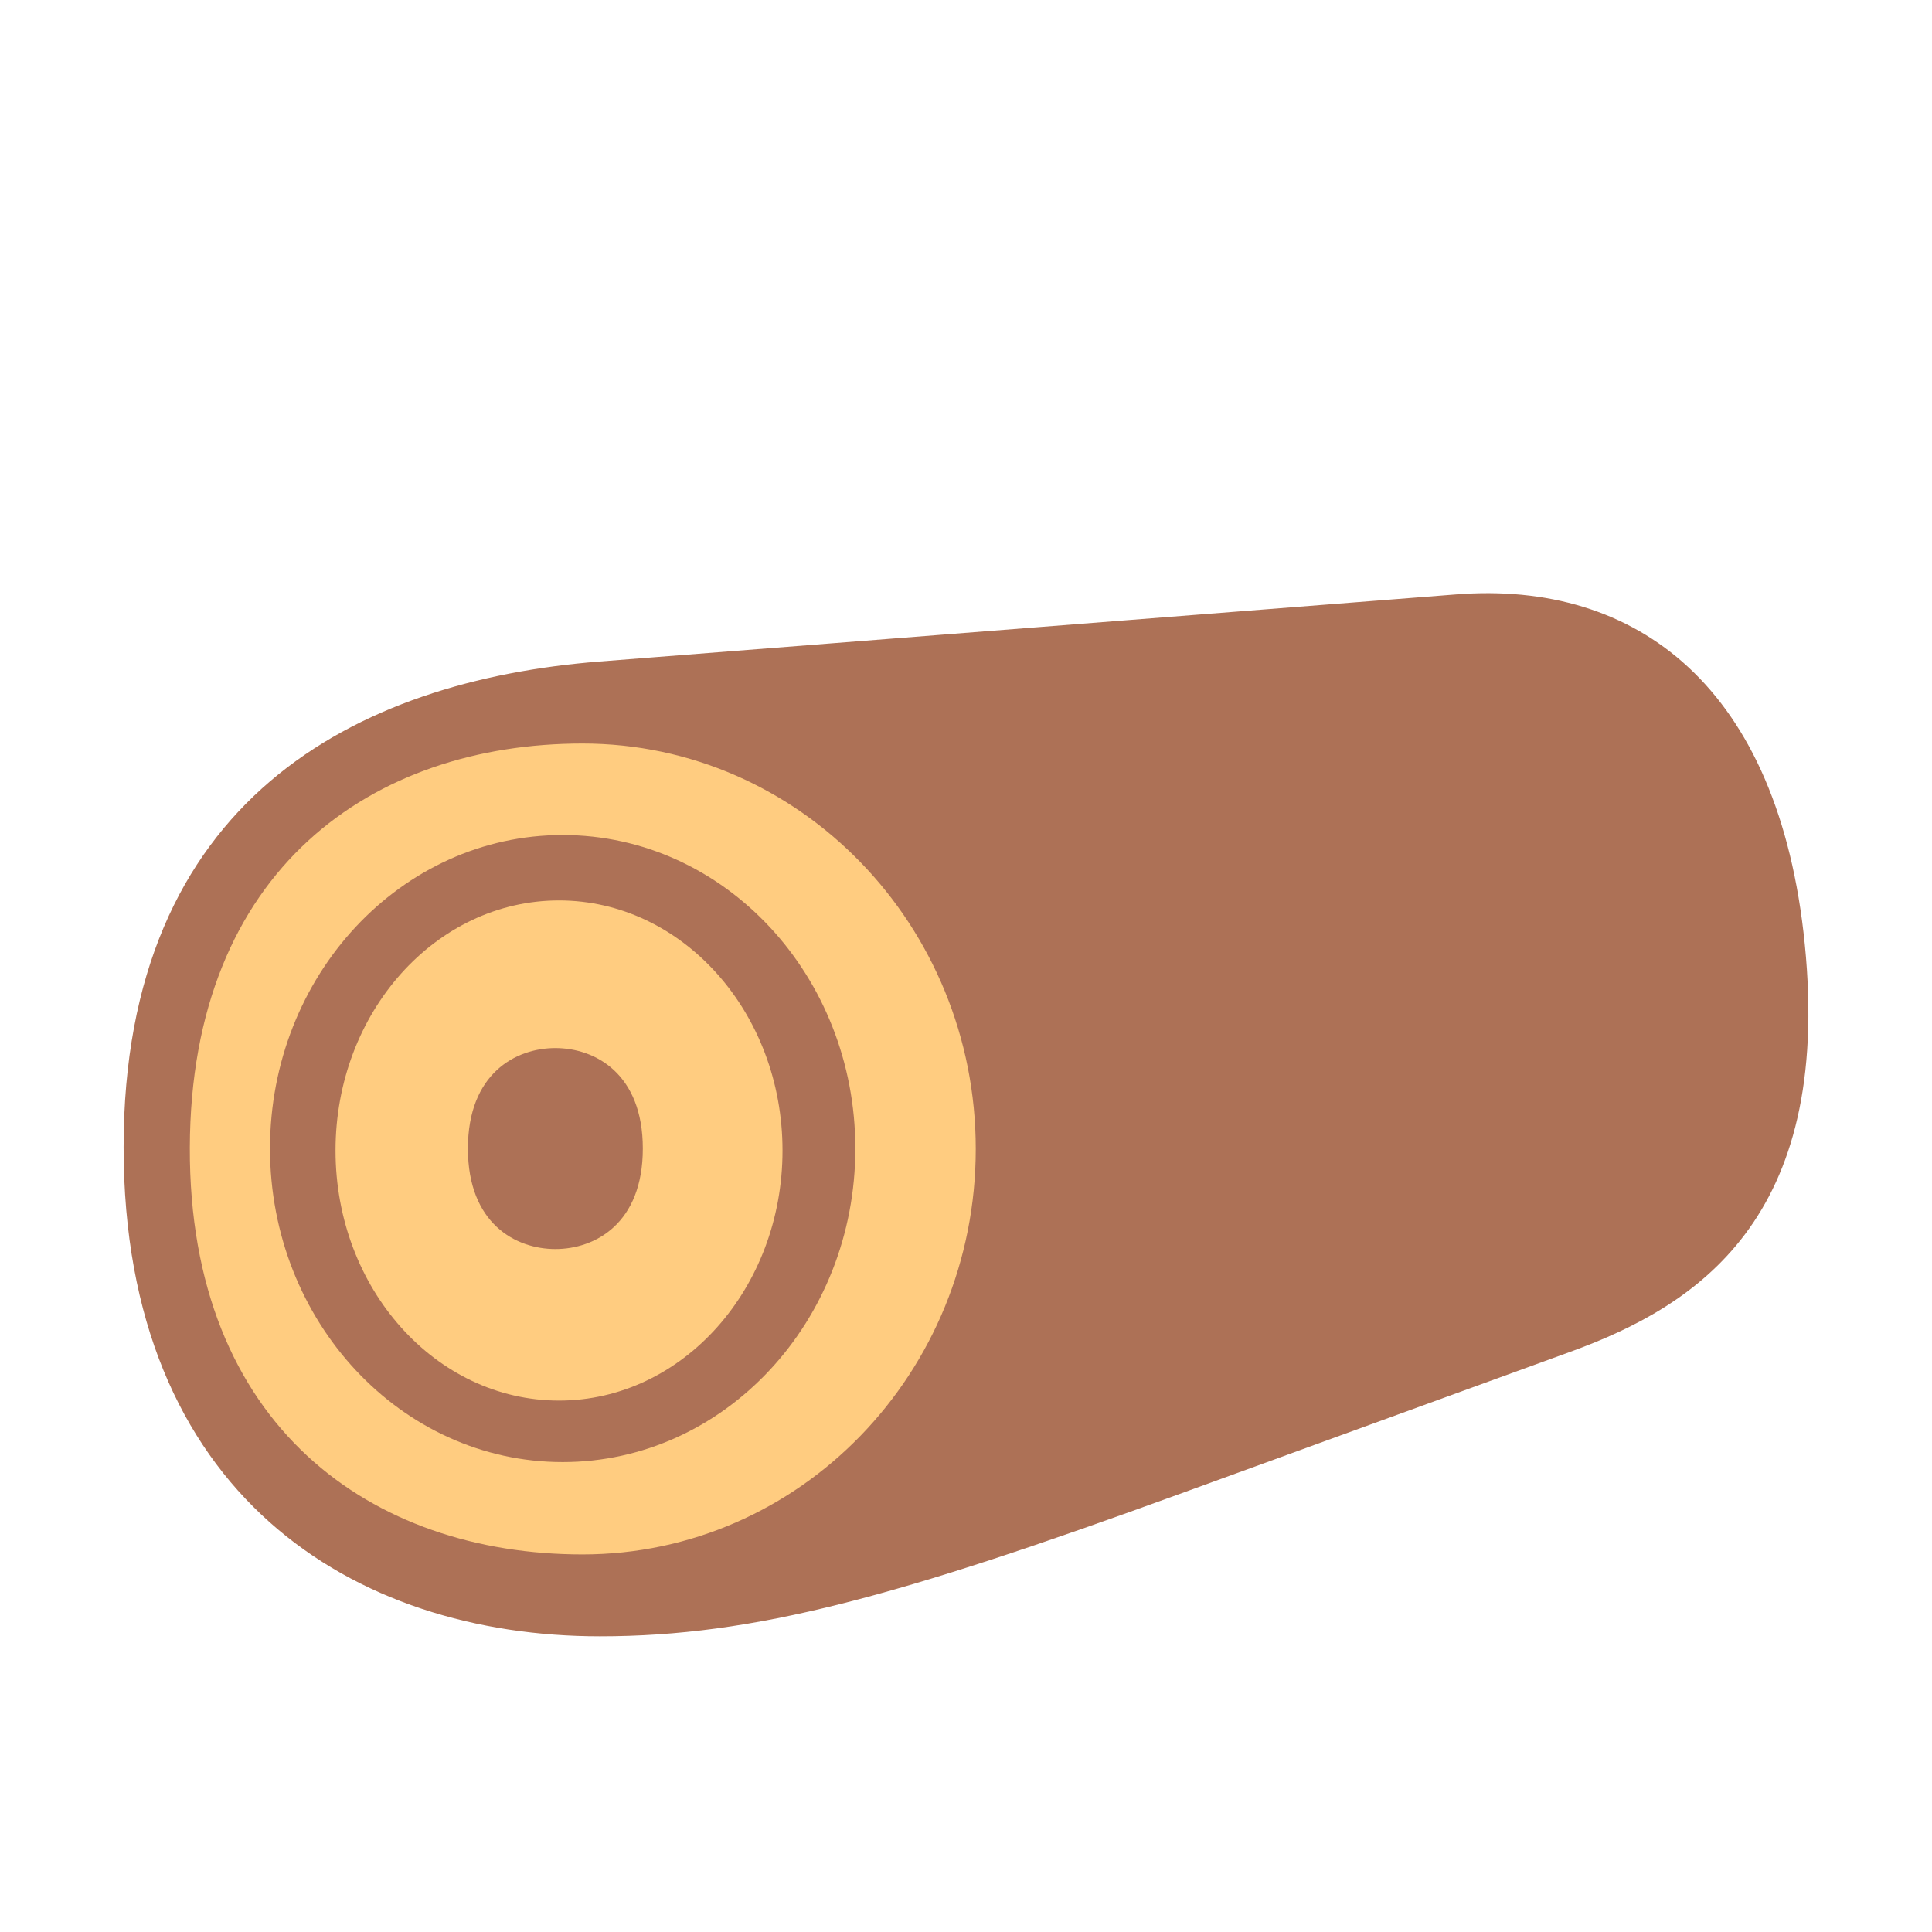
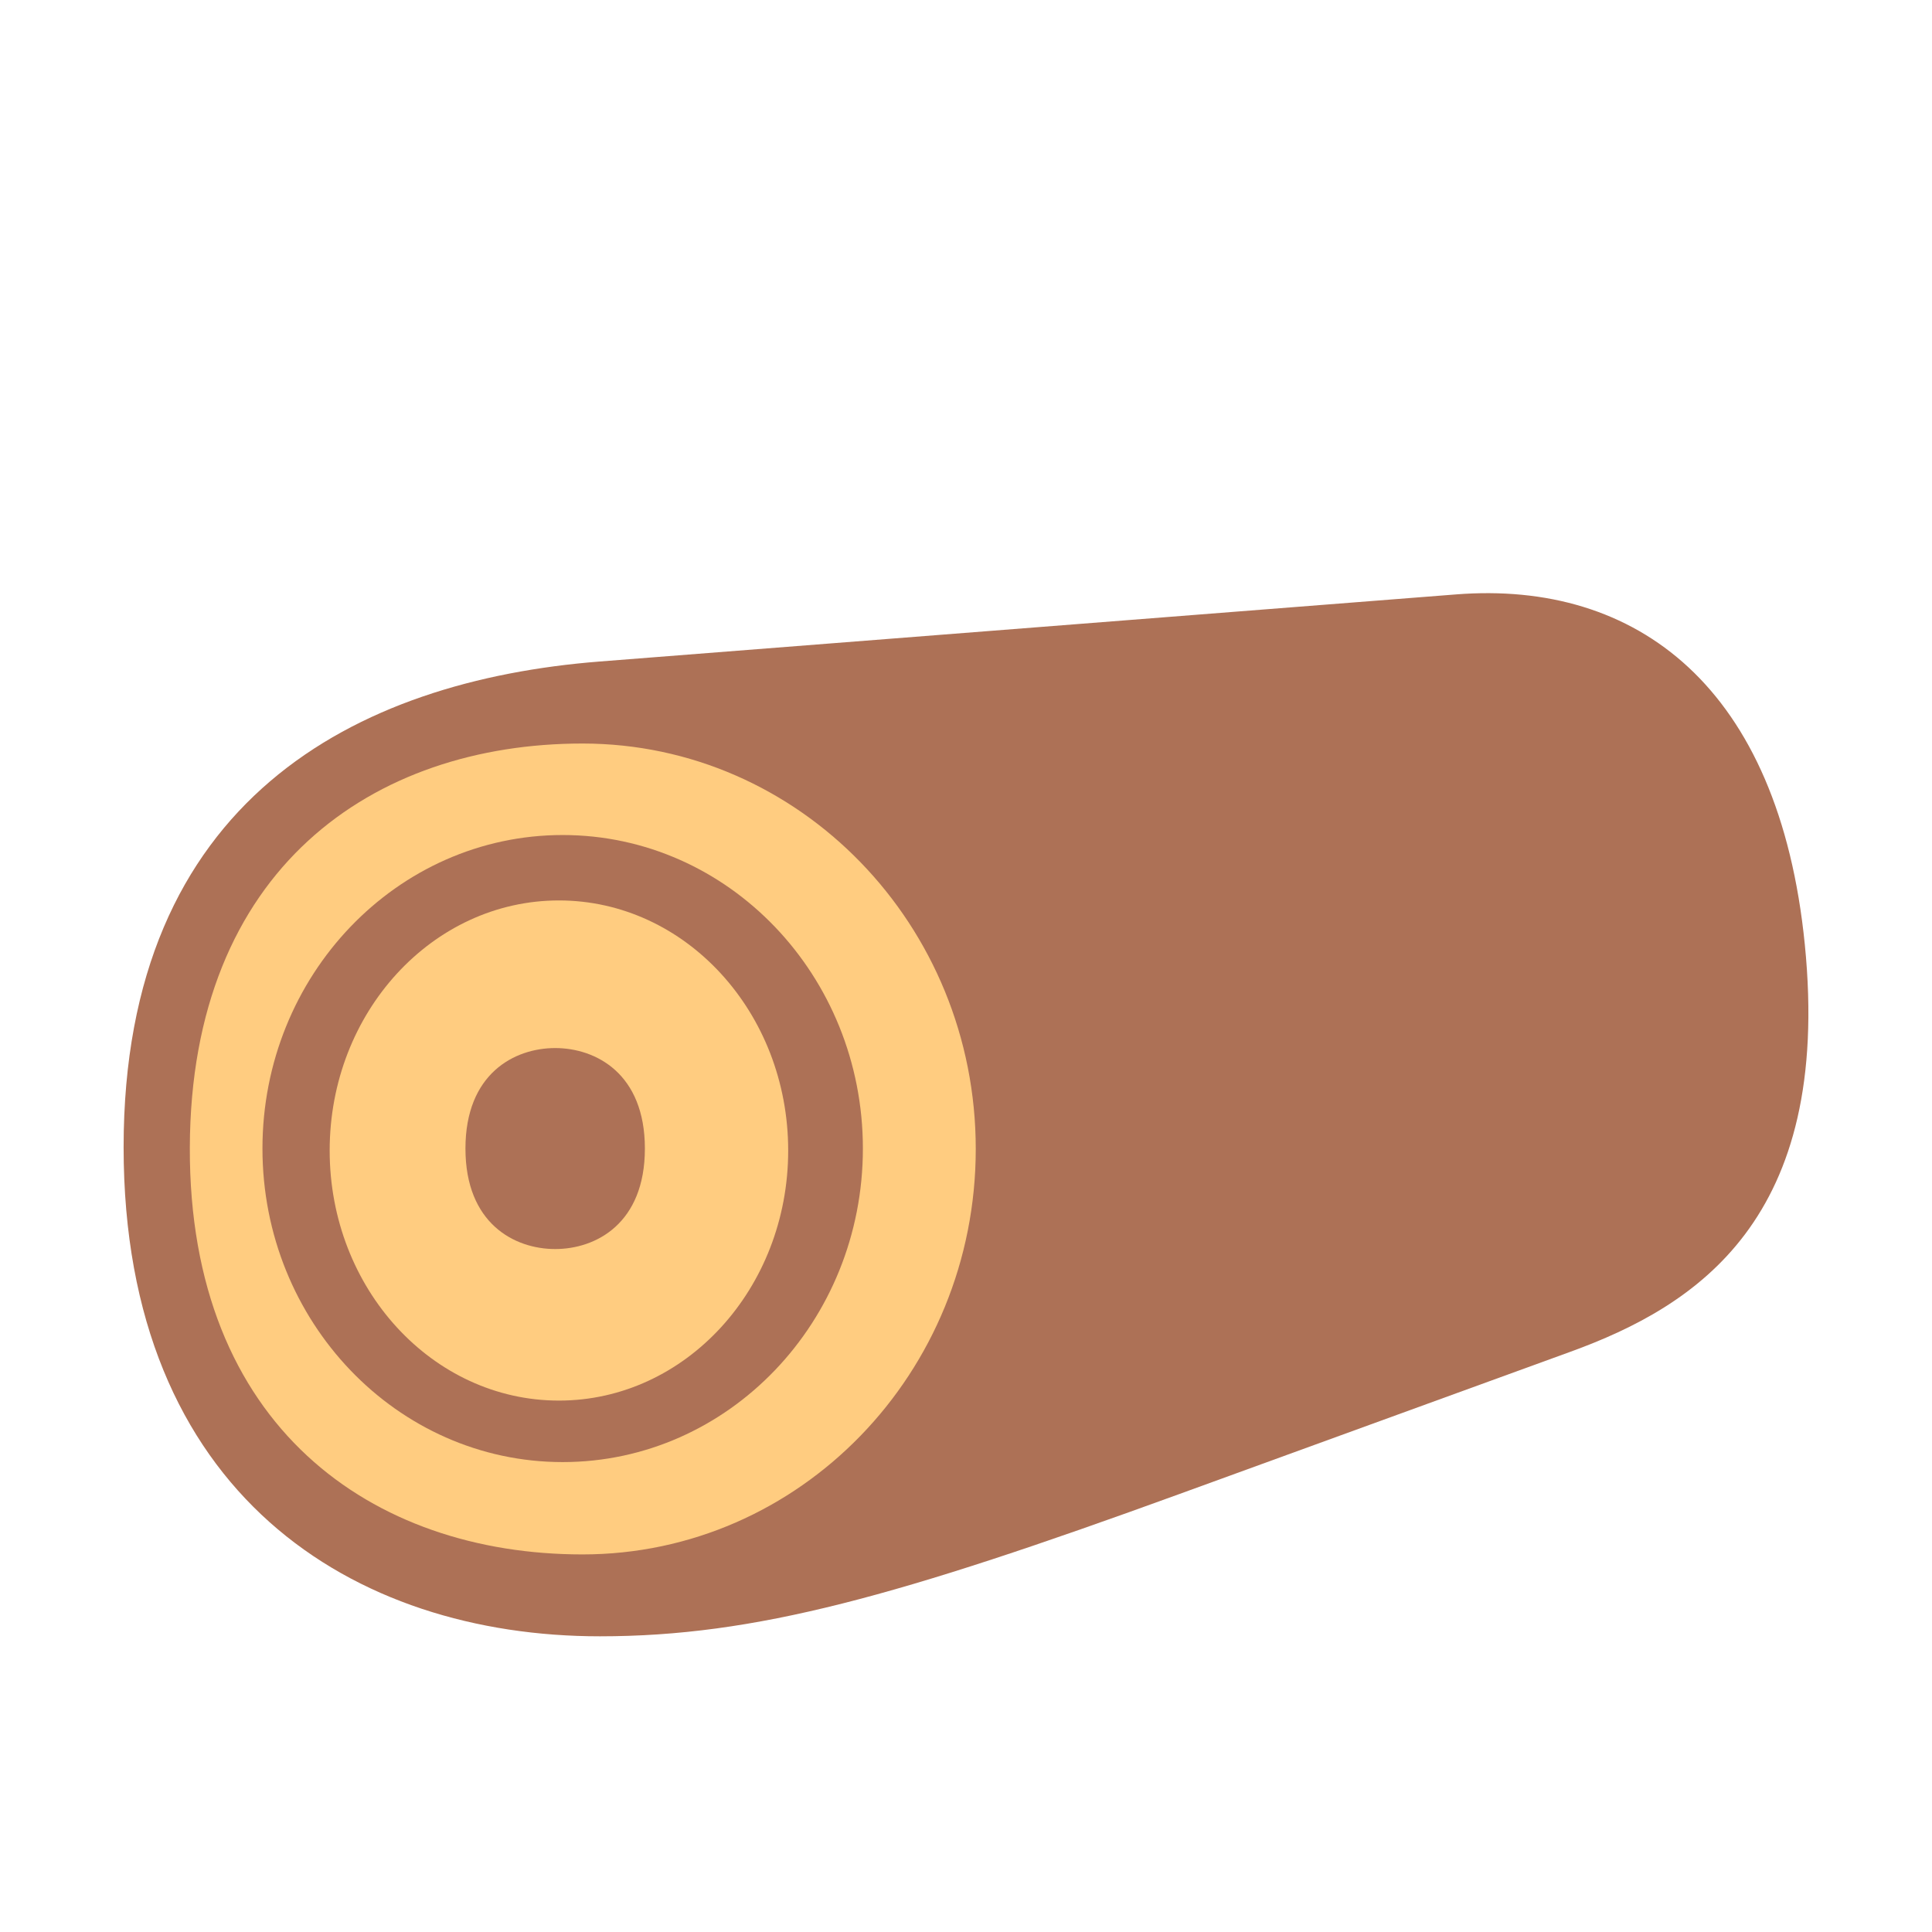
<svg xmlns="http://www.w3.org/2000/svg" xmlns:xlink="http://www.w3.org/1999/xlink" width="100%" height="100%" viewBox="0 0 128 128" version="1.1" xml:space="preserve" style="fill-rule:evenodd;clip-rule:evenodd;stroke-linejoin:round;stroke-miterlimit:2;" id="svg14">
  <defs id="defs14">
    <linearGradient id="_Linear1" x1="0" y1="0" x2="1" y2="0" gradientUnits="userSpaceOnUse" gradientTransform="matrix(-0.0183,0.0639,-0.0639,-0.0183,102.035,43.768)">
      <stop offset="0" style="stop-color:rgb(206,137,99);stop-opacity:1" id="stop10" />
      <stop offset="1" style="stop-color:rgb(208,138,97);stop-opacity:0" id="stop11" />
    </linearGradient>
    <linearGradient id="_Linear2" x1="0" y1="0" x2="1" y2="0" gradientUnits="userSpaceOnUse" gradientTransform="matrix(-16.9892,0,0,-16.9892,69.9,18.67008)">
      <stop offset="0" style="stop-color:rgb(138,81,64);stop-opacity:0.74" id="stop12" />
      <stop offset="1" style="stop-color:rgb(138,81,64);stop-opacity:0.74" id="stop14" />
    </linearGradient>
    <linearGradient id="_Linear1-1" x1="0" y1="0" x2="1" y2="0" gradientUnits="userSpaceOnUse" gradientTransform="matrix(0.05871814,0.01681599,-0.01681599,0.05871814,211.3855,38.53167)">
      <stop offset="0" style="stop-color:rgb(206,137,99);stop-opacity:1" id="stop10-6" />
      <stop offset="1" style="stop-color:rgb(208,138,97);stop-opacity:0" id="stop11-3" />
    </linearGradient>
    <linearGradient xlink:href="#_Linear1-1" id="linearGradient18" gradientUnits="userSpaceOnUse" gradientTransform="matrix(0.05705019,0.01495298,-0.01633831,0.05221287,55.09548,38.03784)" x1="0" y1="0" x2="1" y2="0" />
    <linearGradient xlink:href="#_Linear1-1" id="linearGradient19" gradientUnits="userSpaceOnUse" gradientTransform="matrix(0.05871814,0.01681599,-0.01681599,0.05871814,-327.6145,42.77431)" x1="0" y1="0" x2="1" y2="0" />
  </defs>
  <path id="path16" style="clip-rule:evenodd;fill:#ad7156;fill-opacity:1;fill-rule:nonzero;stroke-width:1;stroke-linejoin:round;stroke-miterlimit:2" d="m -288.173,39.513 -58.389,4.999 c -16.646,1.425 -32.477,10.298 -32.477,36.187 0,25.889 15.695,36.444 32.477,36.444 10.569,0 20.329,-2.974 39.557,-10.617 l 26.639,-10.589 c 8.559,-3.402 17.844,-9.84 15.968,-30.341 -1.759,-19.219 -11.461,-27.137 -23.775,-26.083 z" />
  <path d="m -347.249,111.041 c 14.82,0 26.817,-13.526 26.817,-30.209 0,-16.683 -12.013,-30.209 -26.817,-30.209 -14.252,0 -26.716,9.293 -26.775,30.102 -0.059,20.809 12.456,30.316 26.775,30.316 z" style="clip-rule:evenodd;fill:#ffcc80;fill-rule:nonzero;stroke-width:1;stroke-linejoin:round;stroke-miterlimit:2" id="path7-2" />
  <path d="m -327.484,42.577 c -0.055,0.156 -0.129,0.294 -0.211,0.423 0.11,-0.165 0.175,-0.322 0.211,-0.423 z" style="clip-rule:evenodd;fill:url(#linearGradient19);fill-rule:nonzero;stroke-width:1;stroke-linejoin:round;stroke-miterlimit:2" id="path3-4" />
  <g id="g4-8" style="clip-rule:evenodd;fill-rule:evenodd;stroke-width:1.088;stroke-linejoin:round;stroke-miterlimit:2" transform="matrix(0,-0.9189067,0.9189067,0,181.7734,132.2923)">
            
        </g>
  <g id="g5-1" style="clip-rule:evenodd;fill-rule:evenodd;stroke-width:1.088;stroke-linejoin:round;stroke-miterlimit:2" transform="matrix(0,-0.9189067,0.9189067,0,181.7734,132.2923)">
            
        </g>
  <g opacity="0.66" id="g9-3" style="clip-rule:evenodd;fill-rule:evenodd;stroke-width:1.088;stroke-linejoin:round;stroke-miterlimit:2" transform="matrix(0,-0.9189067,0.9189067,0,181.7734,132.2923)">
            
        </g>
  <path d="m -347.864,104.162 c 11.018,0 19.957,-10.462 19.957,-23.36 0,-12.898 -8.939,-23.36 -19.957,-23.36 -11.018,0 -19.957,10.462 -19.957,23.36 0,12.898 8.939,23.36 19.957,23.36 z m 0,-4.582 c -8.269,0 -14.991,-8.337 -14.991,-18.632 0,-10.295 6.722,-18.632 14.991,-18.632 8.269,0 14.991,8.337 14.991,18.632 0,10.295 -6.722,18.632 -14.991,18.632 z" style="clip-rule:evenodd;fill:#ad7156;fill-opacity:1;fill-rule:nonzero;stroke-width:1;stroke-linejoin:round;stroke-miterlimit:2" id="path10-2" />
  <path id="ellipse10-4" style="clip-rule:evenodd;fill:#ad7156;fill-opacity:1;fill-rule:evenodd;stroke-width:1;stroke-linejoin:round;stroke-miterlimit:2" d="m -348.377,73.314 c 2.706,0 5.964,1.9 5.964,7.488 0,5.588 -3.257,7.488 -5.964,7.488 -2.706,0 -5.964,-1.9 -5.964,-7.488 0,-5.588 3.257,-7.488 5.964,-7.488 z" />
  <path d="m 354.353,117.219 c 17.851,0 32.301,-16.292 32.301,-36.387 0,-20.095 -14.47,-36.387 -32.301,-36.387 -17.167,0 -32.18,11.193 -32.251,36.258 -0.071,25.065 15.003,36.516 32.251,36.516 z" style="clip-rule:evenodd;fill:#ad7156;fill-opacity:1;fill-rule:nonzero;stroke-width:1;stroke-linejoin:round;stroke-miterlimit:2" id="path17" />
  <path id="path18" style="clip-rule:evenodd;fill:#ad7156;fill-rule:nonzero;stroke-width:1;stroke-linejoin:round;stroke-miterlimit:2" d="m 354.353,44.445 v 72.774 c 12.839,0 31.57,-7.202 42.089,-11.255 L 422.382,95.971 c 8.803,-3.391 18.339,-9.859 16.411,-30.4 C 436.865,45.03 425.717,37.896 414.008,38.971 Z" />
  <g id="g18" transform="translate(3.057354,4.242641)">
    <path id="path16-2" style="clip-rule:evenodd;fill:#ad7156;fill-opacity:1;fill-rule:nonzero;stroke-width:1;stroke-linejoin:round;stroke-miterlimit:2" d="M 93.417,35.138 36.687,39.583 C 20.513,40.851 5.132,48.74 5.132,71.761 c 0,23.021 15.249,32.406 31.555,32.406 10.269,0 19.751,-2.645 38.433,-9.441 l 25.882,-9.416 c 8.316,-3.025 17.337,-8.75 15.514,-26.979 C 114.808,41.241 105.381,34.2 93.417,35.138 Z" />
    <path d="m 35.534,98.742 c 14.399,0 26.055,-12.027 26.055,-26.862 0,-14.835 -11.672,-26.862 -26.055,-26.862 -13.847,0 -25.957,8.263 -26.015,26.767 -0.057,18.504 12.102,26.957 26.015,26.957 z" style="clip-rule:evenodd;fill:#ffcc80;fill-rule:nonzero;stroke-width:1;stroke-linejoin:round;stroke-miterlimit:2" id="path7-2-0" />
    <path d="m 55.222,37.862 c -0.054,0.139 -0.125,0.261 -0.205,0.376 0.107,-0.147 0.17,-0.286 0.205,-0.376 z" style="clip-rule:evenodd;fill:url(#linearGradient18);fill-rule:nonzero;stroke-width:1;stroke-linejoin:round;stroke-miterlimit:2" id="path3-4-7" />
-     <path d="m 34.221,92.624 c 10.705,0 19.39,-9.303 19.39,-20.772 0,-11.469 -8.685,-20.772 -19.39,-20.772 -10.705,0 -19.39,9.303 -19.39,20.772 0,11.469 8.685,20.772 19.39,20.772 z M 33.979,88.55 c -8.167,0 -14.807,-7.413 -14.807,-16.568 0,-9.155 6.64,-16.568 14.807,-16.568 8.167,0 14.807,7.413 14.807,16.568 0,9.155 -6.64,16.568 -14.807,16.568 z" style="clip-rule:evenodd;fill:#ad7156;fill-opacity:1;fill-rule:nonzero;stroke-width:1;stroke-linejoin:round;stroke-miterlimit:2" id="path10-2-3" />
-     <path id="ellipse10-4-7" style="clip-rule:evenodd;fill:#ad7156;fill-opacity:1;fill-rule:evenodd;stroke-width:1;stroke-linejoin:round;stroke-miterlimit:2" d="m 33.737,65.194 c 2.629,0 5.794,1.69 5.794,6.658 0,4.969 -3.165,6.658 -5.794,6.658 -2.629,0 -5.794,-1.69 -5.794,-6.658 0,-4.969 3.165,-6.658 5.794,-6.658 z" />
+     <path d="m 34.221,92.624 c 10.981,0 19.89,-9.303 19.89,-20.772 0,-11.469 -8.909,-20.772 -19.89,-20.772 -10.981,0 -19.89,9.303 -19.89,20.772 0,11.469 8.909,20.772 19.89,20.772 z M 33.973,88.55 c -8.378,0 -15.189,-7.413 -15.189,-16.568 0,-9.155 6.811,-16.568 15.189,-16.568 8.378,0 15.189,7.413 15.189,16.568 0,9.155 -6.811,16.568 -15.189,16.568 z" style="clip-rule:evenodd;fill:#ad7156;fill-opacity:1;fill-rule:nonzero;stroke-width:1;stroke-linejoin:round;stroke-miterlimit:2" id="path10-2-3" />
+     <path id="ellipse10-4-7" style="clip-rule:evenodd;fill:#ad7156;fill-opacity:1;fill-rule:evenodd;stroke-width:1;stroke-linejoin:round;stroke-miterlimit:2" d="m 33.724,65.194 c 2.697,0 5.944,1.69 5.944,6.658 0,4.969 -3.246,6.658 -5.944,6.658 -2.697,0 -5.944,-1.69 -5.944,-6.658 0,-4.969 3.246,-6.658 5.944,-6.658 z" />
  </g>
</svg>
